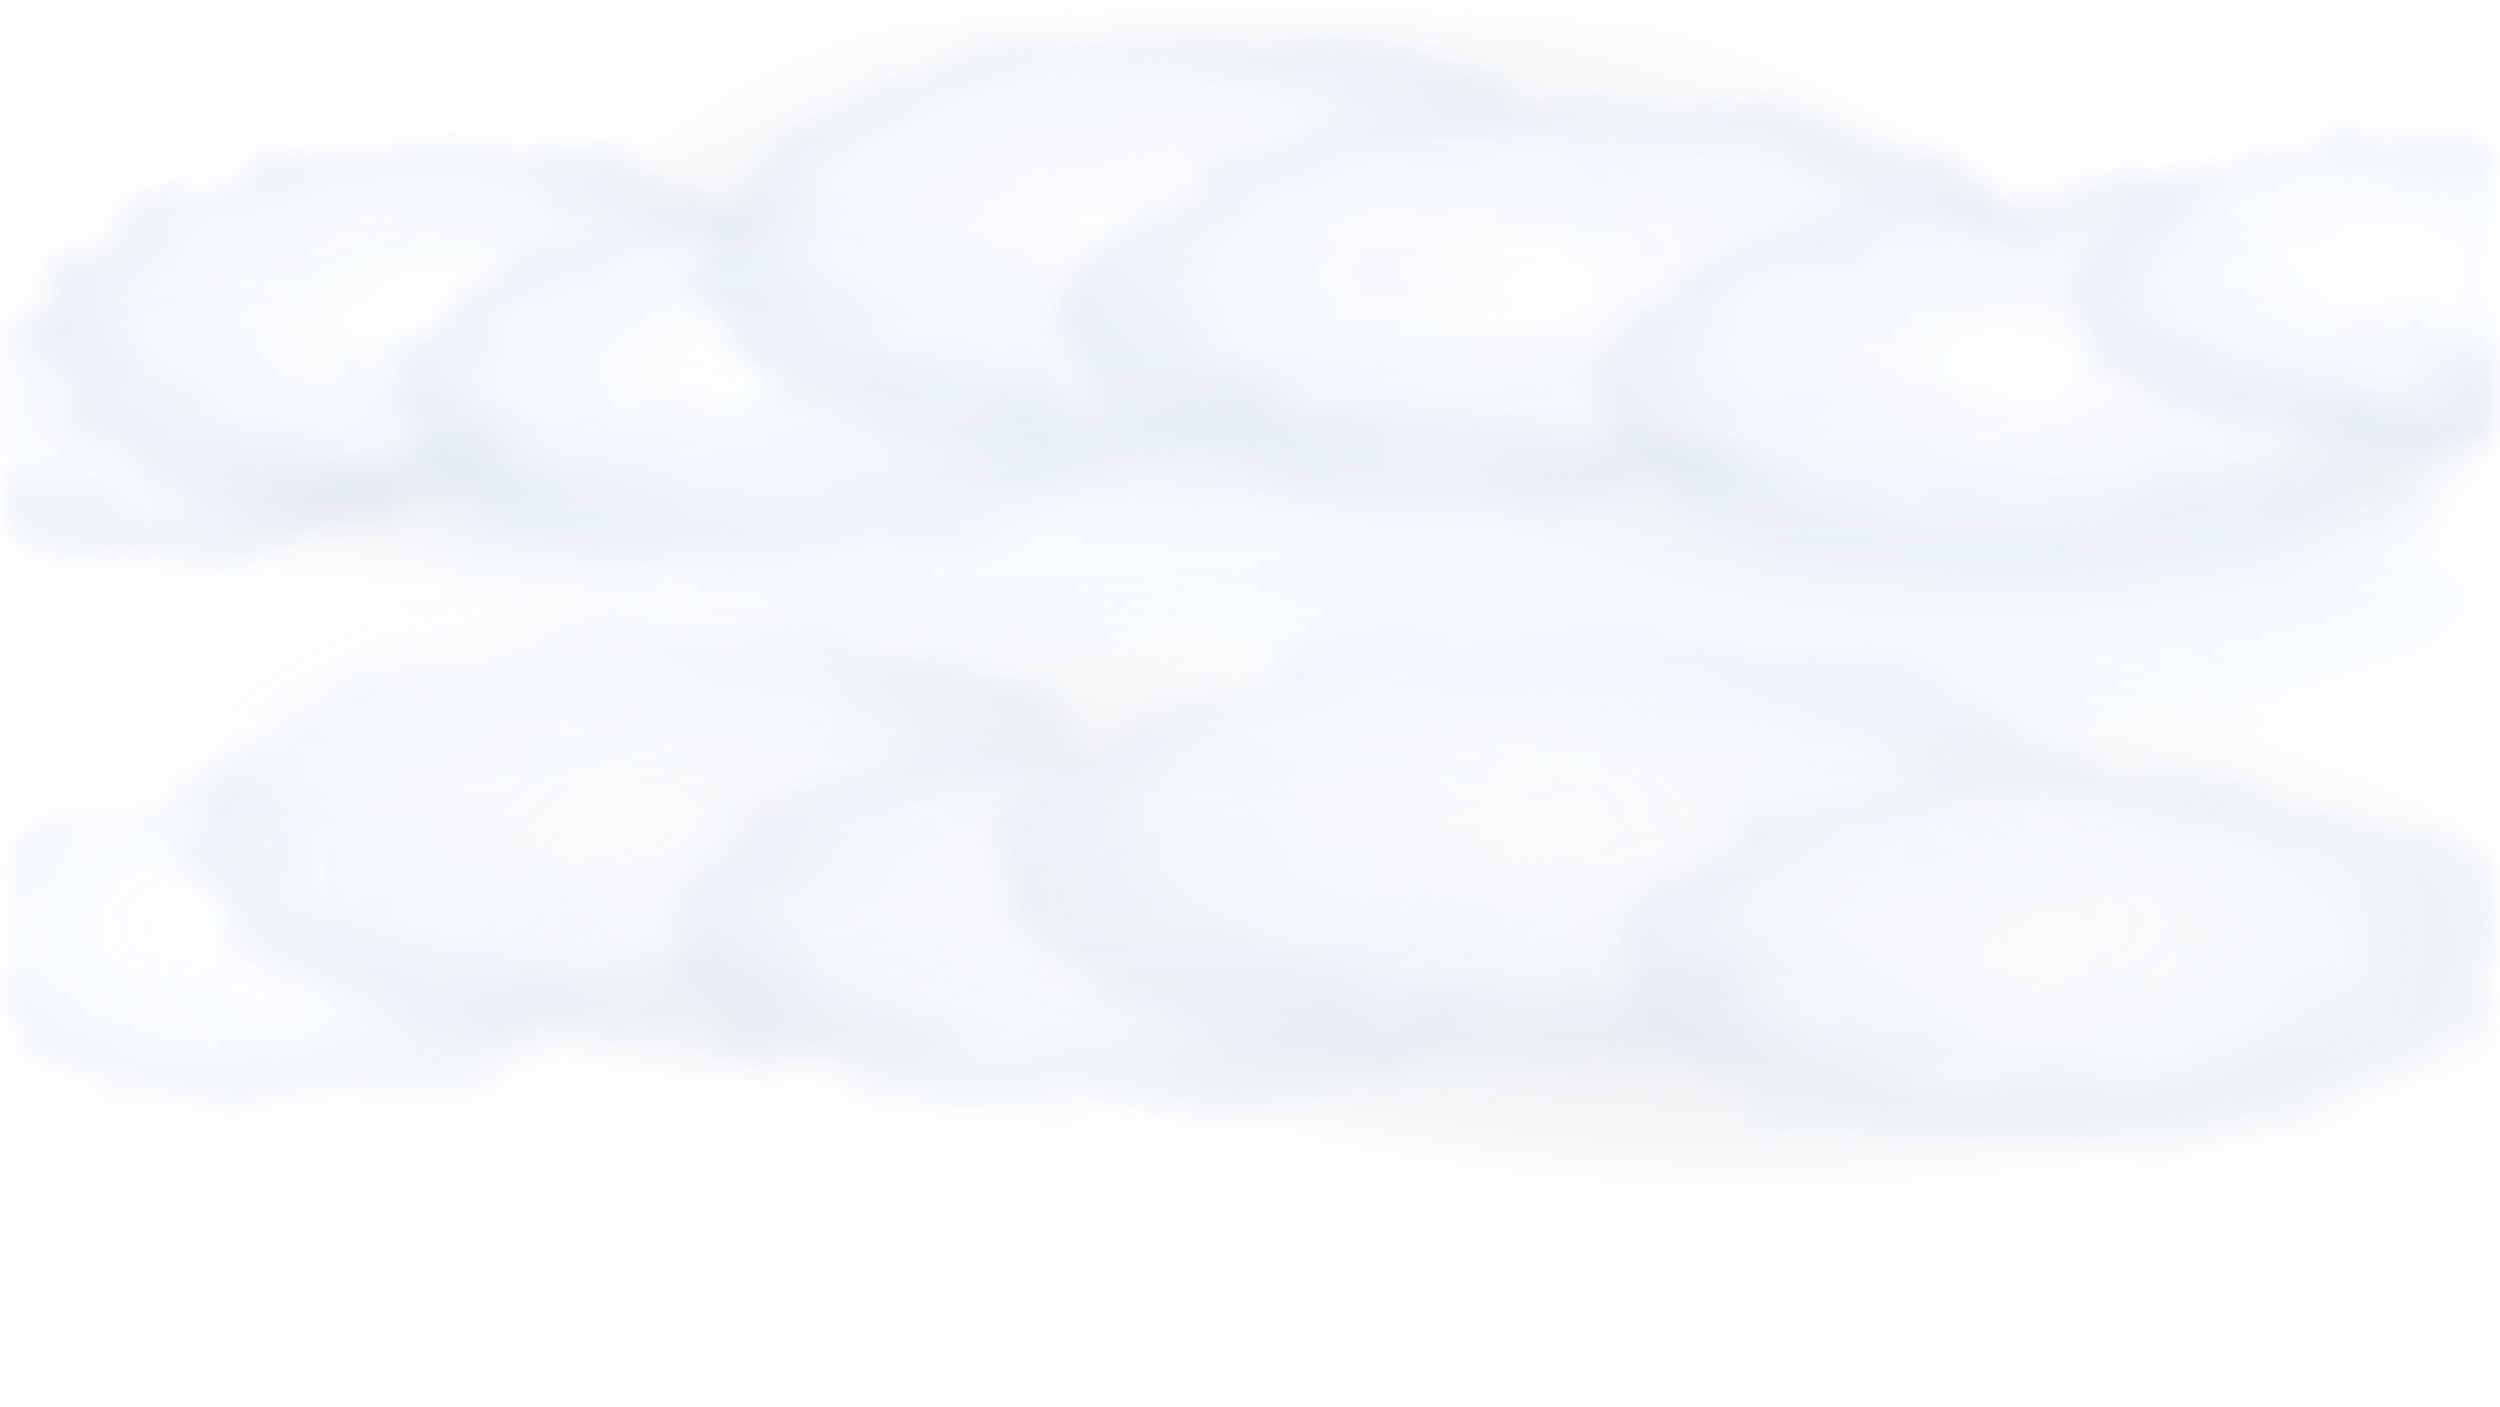
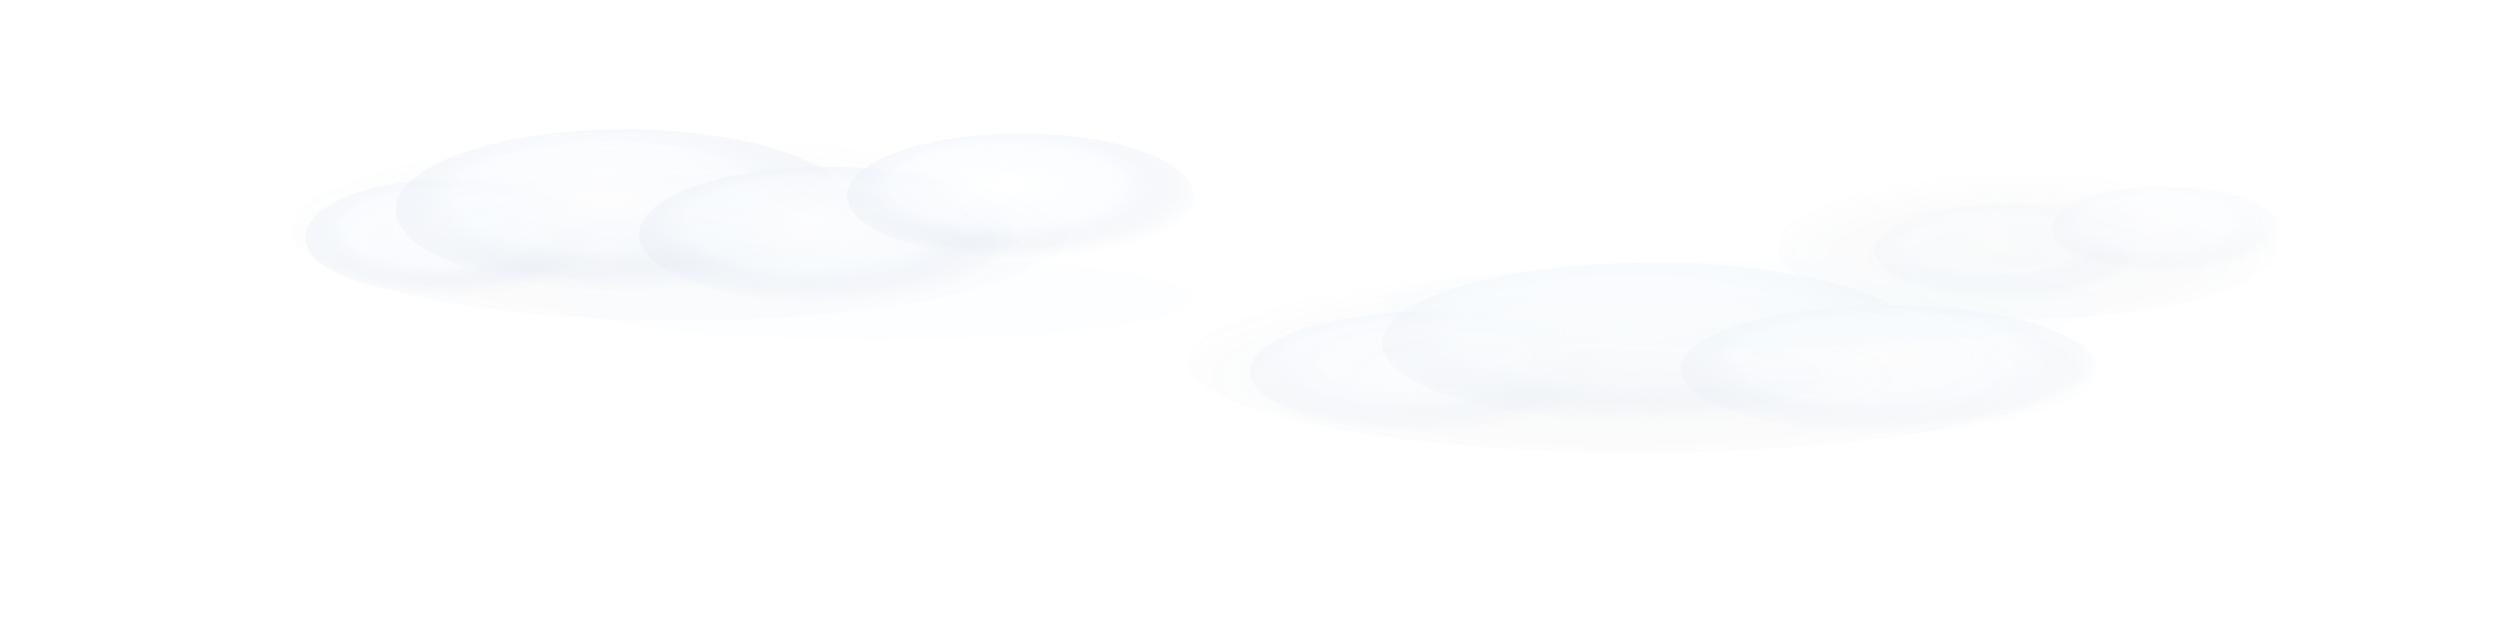
- <svg xmlns="http://www.w3.org/2000/svg" width="1600" height="900" viewBox="0 0 1600 900">
+ <svg xmlns="http://www.w3.org/2000/svg" width="3600" height="900" viewBox="0 0 3600 900">
  <defs>
-     <filter id="cloud-warp" x="-20%" y="-20%" width="140%" height="140%">
-       <feTurbulence type="fractalNoise" baseFrequency="0.012 0.028" numOctaves="5" seed="21" result="noise" />
-       <feDisplacementMap in="SourceGraphic" in2="noise" scale="46" xChannelSelector="R" yChannelSelector="G" />
-       <feGaussianBlur stdDeviation="8" />
-     </filter>
-     <filter id="cloud-soft" x="-20%" y="-20%" width="140%" height="140%">
-       <feGaussianBlur stdDeviation="18" />
-     </filter>
-     <radialGradient id="cloud-white" cx="45%" cy="42%" r="62%">
-       <stop offset="0" stop-color="#ffffff" stop-opacity="0.98" />
-       <stop offset="0.52" stop-color="#f5f9ff" stop-opacity="0.86" />
-       <stop offset="0.78" stop-color="#d8e2ef" stop-opacity="0.38" />
+     <radialGradient id="cloud-white" cx="46%" cy="42%" r="64%">
+       <stop offset="0" stop-color="#ffffff" stop-opacity="0.95" />
+       <stop offset="0.52" stop-color="#f6faff" stop-opacity="0.78" />
+       <stop offset="0.78" stop-color="#d7e1ee" stop-opacity="0.28" />
      <stop offset="1" stop-color="#ffffff" stop-opacity="0" />
    </radialGradient>
    <radialGradient id="cloud-shadow" cx="48%" cy="58%" r="70%">
-       <stop offset="0" stop-color="#74869c" stop-opacity="0.38" />
-       <stop offset="0.58" stop-color="#9cabbd" stop-opacity="0.26" />
+       <stop offset="0" stop-color="#728499" stop-opacity="0.3" />
+       <stop offset="0.58" stop-color="#a3b1c1" stop-opacity="0.2" />
      <stop offset="1" stop-color="#ffffff" stop-opacity="0" />
    </radialGradient>
  </defs>
-   <rect width="1600" height="900" fill="none" />
-   <g filter="url(#cloud-soft)" opacity="0.36">
-     <ellipse cx="310" cy="230" rx="310" ry="135" fill="url(#cloud-shadow)" />
-     <ellipse cx="830" cy="150" rx="440" ry="180" fill="url(#cloud-shadow)" />
-     <ellipse cx="1260" cy="250" rx="350" ry="145" fill="url(#cloud-shadow)" />
-     <ellipse cx="560" cy="530" rx="420" ry="155" fill="url(#cloud-shadow)" />
-     <ellipse cx="1130" cy="585" rx="500" ry="165" fill="url(#cloud-shadow)" />
+   <rect width="3600" height="900" fill="none" />
+   <g opacity="0.2">
+     <ellipse cx="980" cy="330" rx="560" ry="132" fill="url(#cloud-shadow)" />
+     <ellipse cx="2360" cy="520" rx="650" ry="132" fill="url(#cloud-shadow)" />
+     <ellipse cx="2920" cy="355" rx="360" ry="104" fill="url(#cloud-shadow)" />
  </g>
-   <g filter="url(#cloud-warp)" opacity="0.92">
-     <ellipse cx="120" cy="275" rx="180" ry="92" fill="url(#cloud-white)" />
-     <ellipse cx="285" cy="220" rx="260" ry="128" fill="url(#cloud-white)" />
-     <ellipse cx="500" cy="255" rx="245" ry="118" fill="url(#cloud-white)" />
-     <ellipse cx="760" cy="170" rx="310" ry="150" fill="url(#cloud-white)" />
-     <ellipse cx="1020" cy="205" rx="335" ry="138" fill="url(#cloud-white)" />
-     <ellipse cx="1320" cy="255" rx="295" ry="132" fill="url(#cloud-white)" />
-     <ellipse cx="1535" cy="190" rx="205" ry="102" fill="url(#cloud-white)" />
+   <g opacity="0.66">
+     <ellipse cx="650" cy="342" rx="210" ry="84" fill="url(#cloud-white)" />
+     <ellipse cx="900" cy="302" rx="330" ry="116" fill="url(#cloud-white)" />
+     <ellipse cx="1190" cy="338" rx="270" ry="98" fill="url(#cloud-white)" />
+     <ellipse cx="1470" cy="282" rx="250" ry="90" fill="url(#cloud-white)" />
  </g>
-   <g filter="url(#cloud-warp)" opacity="0.74">
-     <ellipse cx="180" cy="610" rx="230" ry="108" fill="url(#cloud-white)" />
-     <ellipse cx="430" cy="545" rx="315" ry="140" fill="url(#cloud-white)" />
-     <ellipse cx="720" cy="600" rx="285" ry="128" fill="url(#cloud-white)" />
-     <ellipse cx="1010" cy="552" rx="365" ry="148" fill="url(#cloud-white)" />
-     <ellipse cx="1340" cy="620" rx="300" ry="126" fill="url(#cloud-white)" />
+   <g opacity="0.46">
+     <ellipse cx="2050" cy="535" rx="250" ry="86" fill="url(#cloud-white)" />
+     <ellipse cx="2380" cy="494" rx="390" ry="116" fill="url(#cloud-white)" />
+     <ellipse cx="2720" cy="532" rx="300" ry="92" fill="url(#cloud-white)" />
  </g>
-   <g filter="url(#cloud-soft)" opacity="0.42">
-     <ellipse cx="640" cy="338" rx="360" ry="75" fill="#eef5ff" />
-     <ellipse cx="1180" cy="386" rx="410" ry="82" fill="#edf5ff" />
-     <ellipse cx="230" cy="430" rx="320" ry="66" fill="#f8fbff" />
+   <g opacity="0.32">
+     <ellipse cx="2890" cy="362" rx="190" ry="68" fill="url(#cloud-white)" />
+     <ellipse cx="3120" cy="330" rx="165" ry="62" fill="url(#cloud-white)" />
+   </g>
+   <g opacity="0.16">
+     <ellipse cx="1260" cy="430" rx="460" ry="60" fill="#f4f8ff" />
+     <ellipse cx="2510" cy="438" rx="520" ry="62" fill="#eef6ff" />
  </g>
</svg>
